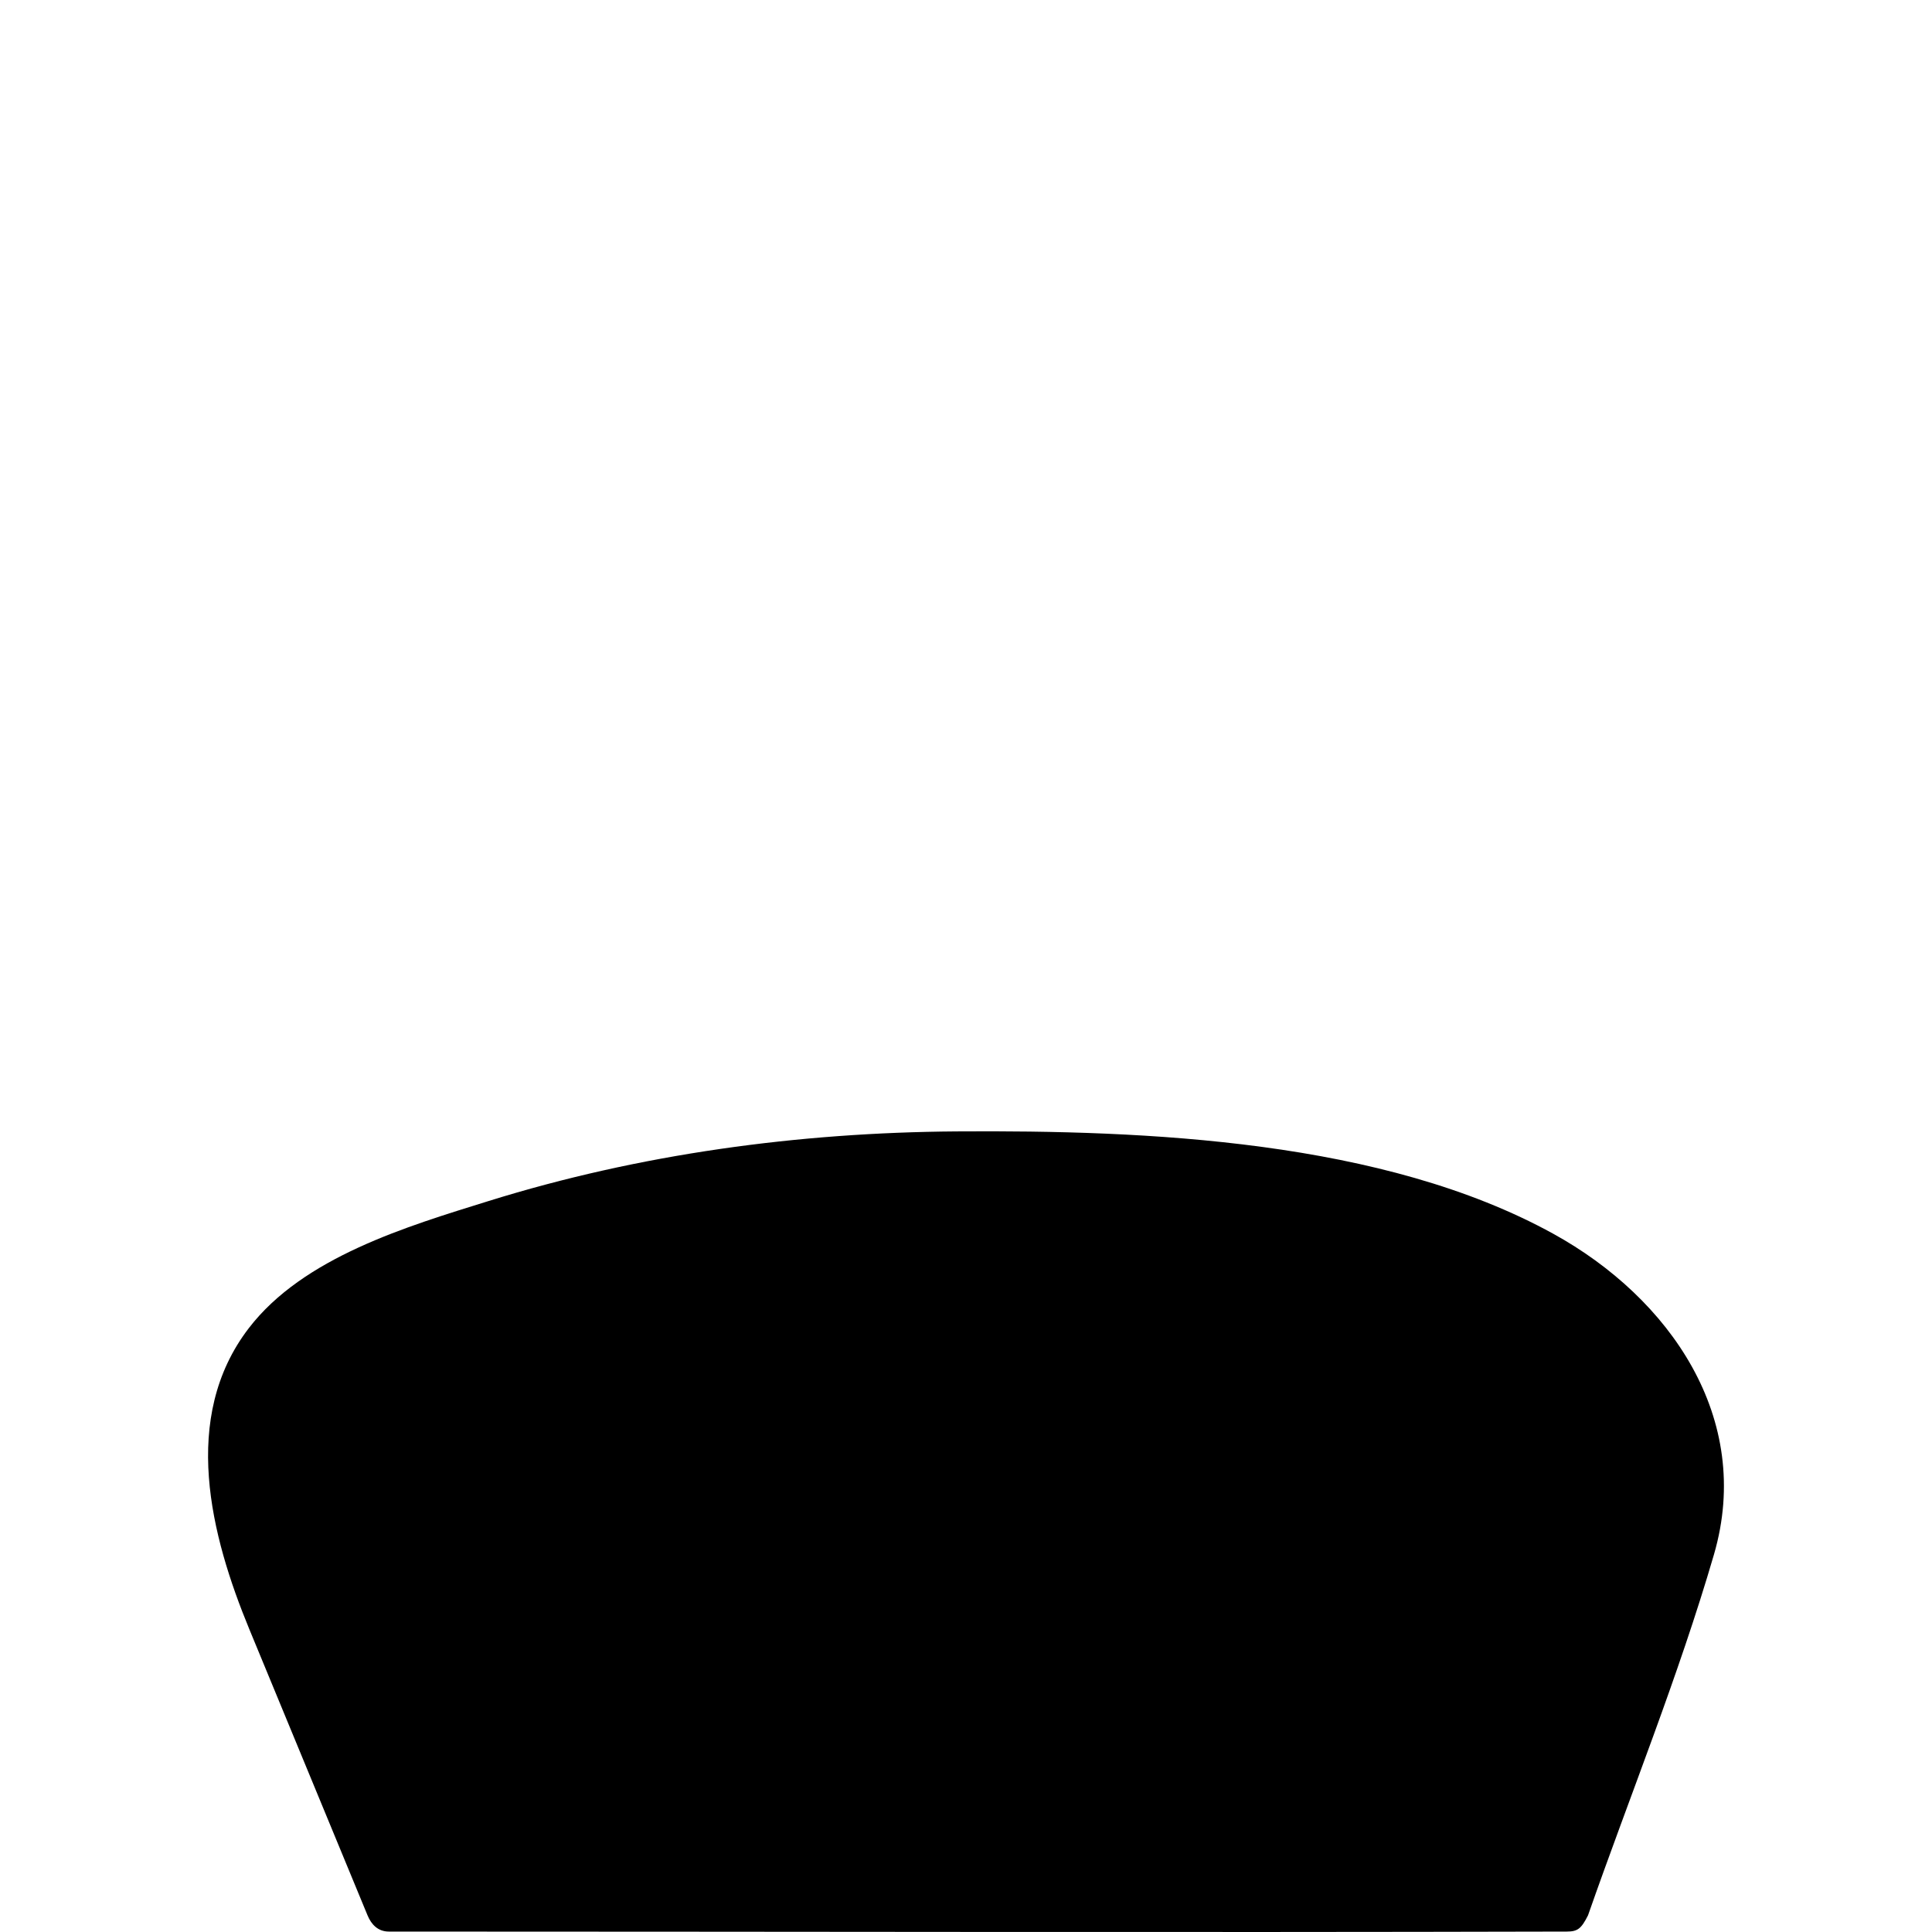
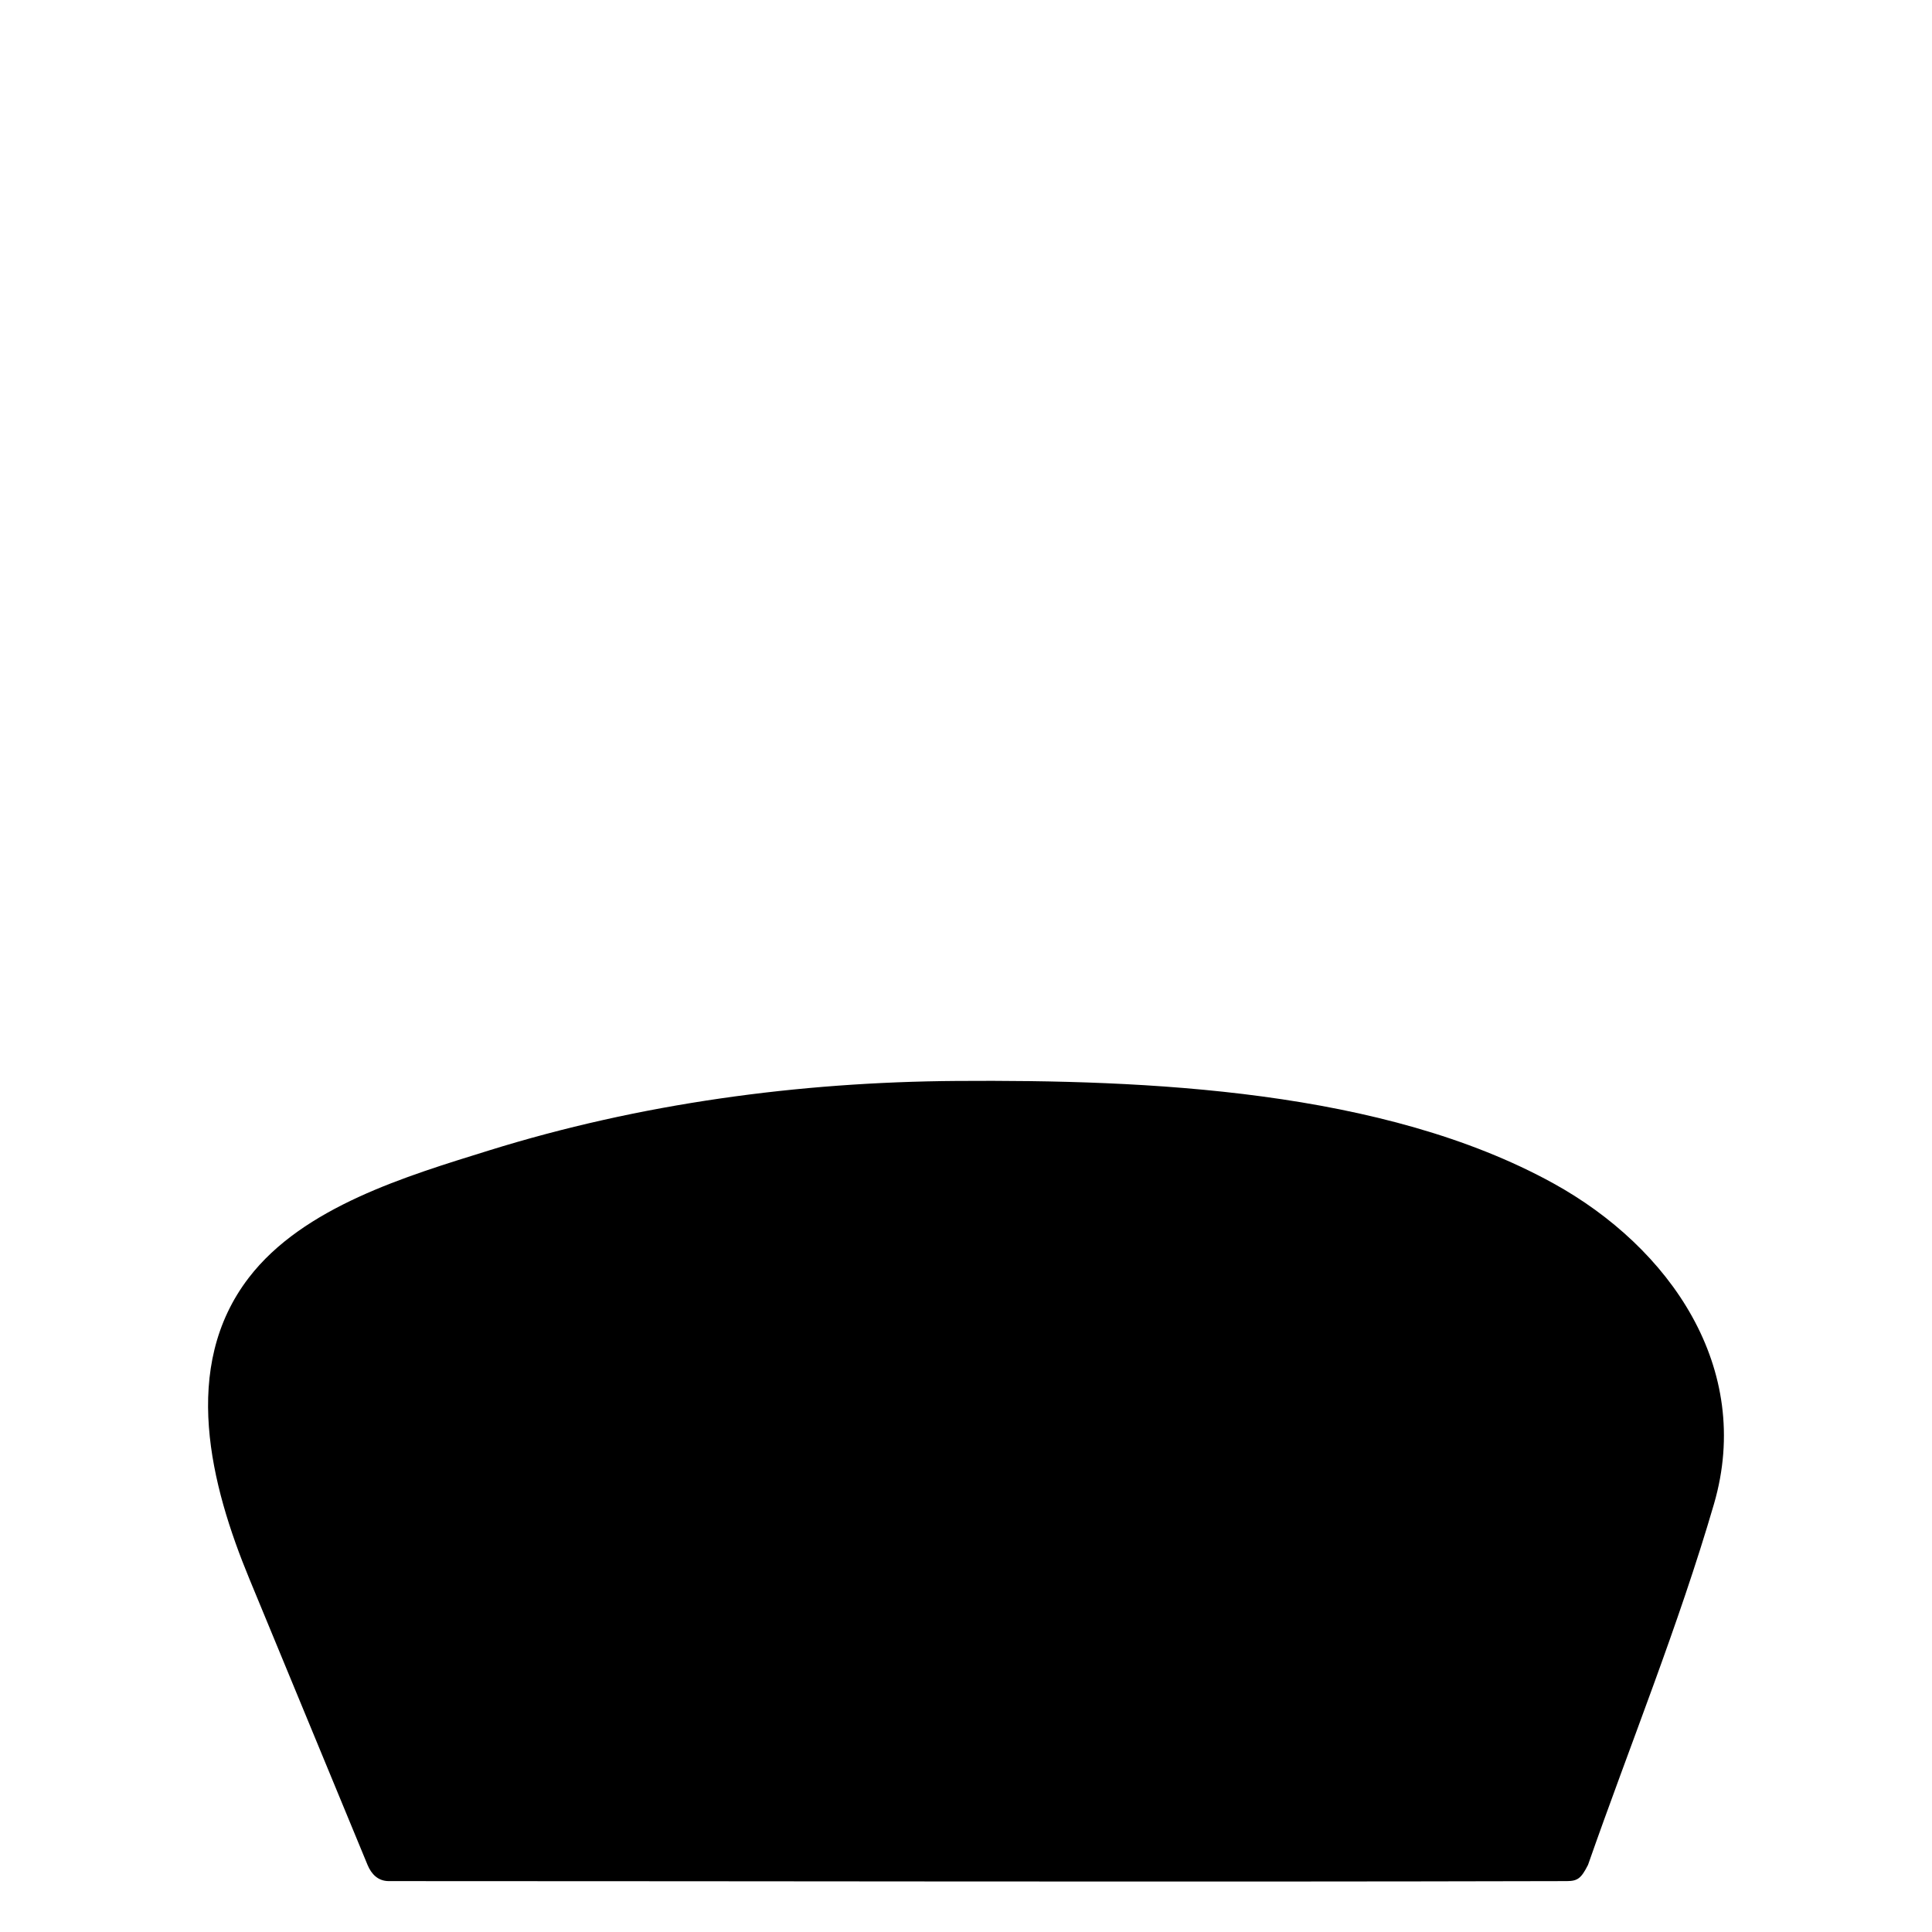
<svg xmlns="http://www.w3.org/2000/svg" width="143px" height="143px" viewBox="0 0 143 143" version="1.1">
  <defs />
  <g id="Page-1" stroke="none" stroke-width="1" fill="none" fill-rule="evenodd">
    <g id="Artboard-1" fill="#000000">
-       <path d="M126.862,115.057 C129.799,104.971 123.581,96.069 114.978,91.325 C102.382,84.379 84.857,83.646 70.801,83.743 C59.097,83.824 47.355,85.412 36.171,88.894 C30.14,90.772 22.453,93.043 18.413,98.309 C13.337,104.926 15.602,113.686 18.459,120.602 C21.374,127.657 24.289,134.713 27.204,141.768 C27.487,142.453 27.984,142.968 28.78,142.968 C57.841,142.968 86.902,143.041 115.963,142.968 C116.765,142.966 117.031,142.772 117.539,141.769 C120.641,132.901 124.235,124.076 126.862,115.057 Z" id="Shape" />
+       <path d="M126.862,111.322 C129.799,101.236 123.581,92.334 114.978,87.59 C102.382,80.644 84.857,79.911 70.801,80.008 C59.097,80.089 47.355,81.677 36.171,85.159 C30.14,87.037 22.453,89.308 18.413,94.574 C13.337,101.191 15.602,109.951 18.459,116.867 C21.374,123.922 24.289,130.978 27.204,138.033 C27.487,138.718 27.984,139.233 28.78,139.233 C57.841,139.233 86.902,139.306 115.963,139.233 C116.765,139.231 117.031,139.037 117.539,138.034 C120.641,129.166 124.235,120.341 126.862,111.322 Z" id="Shape" />
    </g>
  </g>
</svg>
